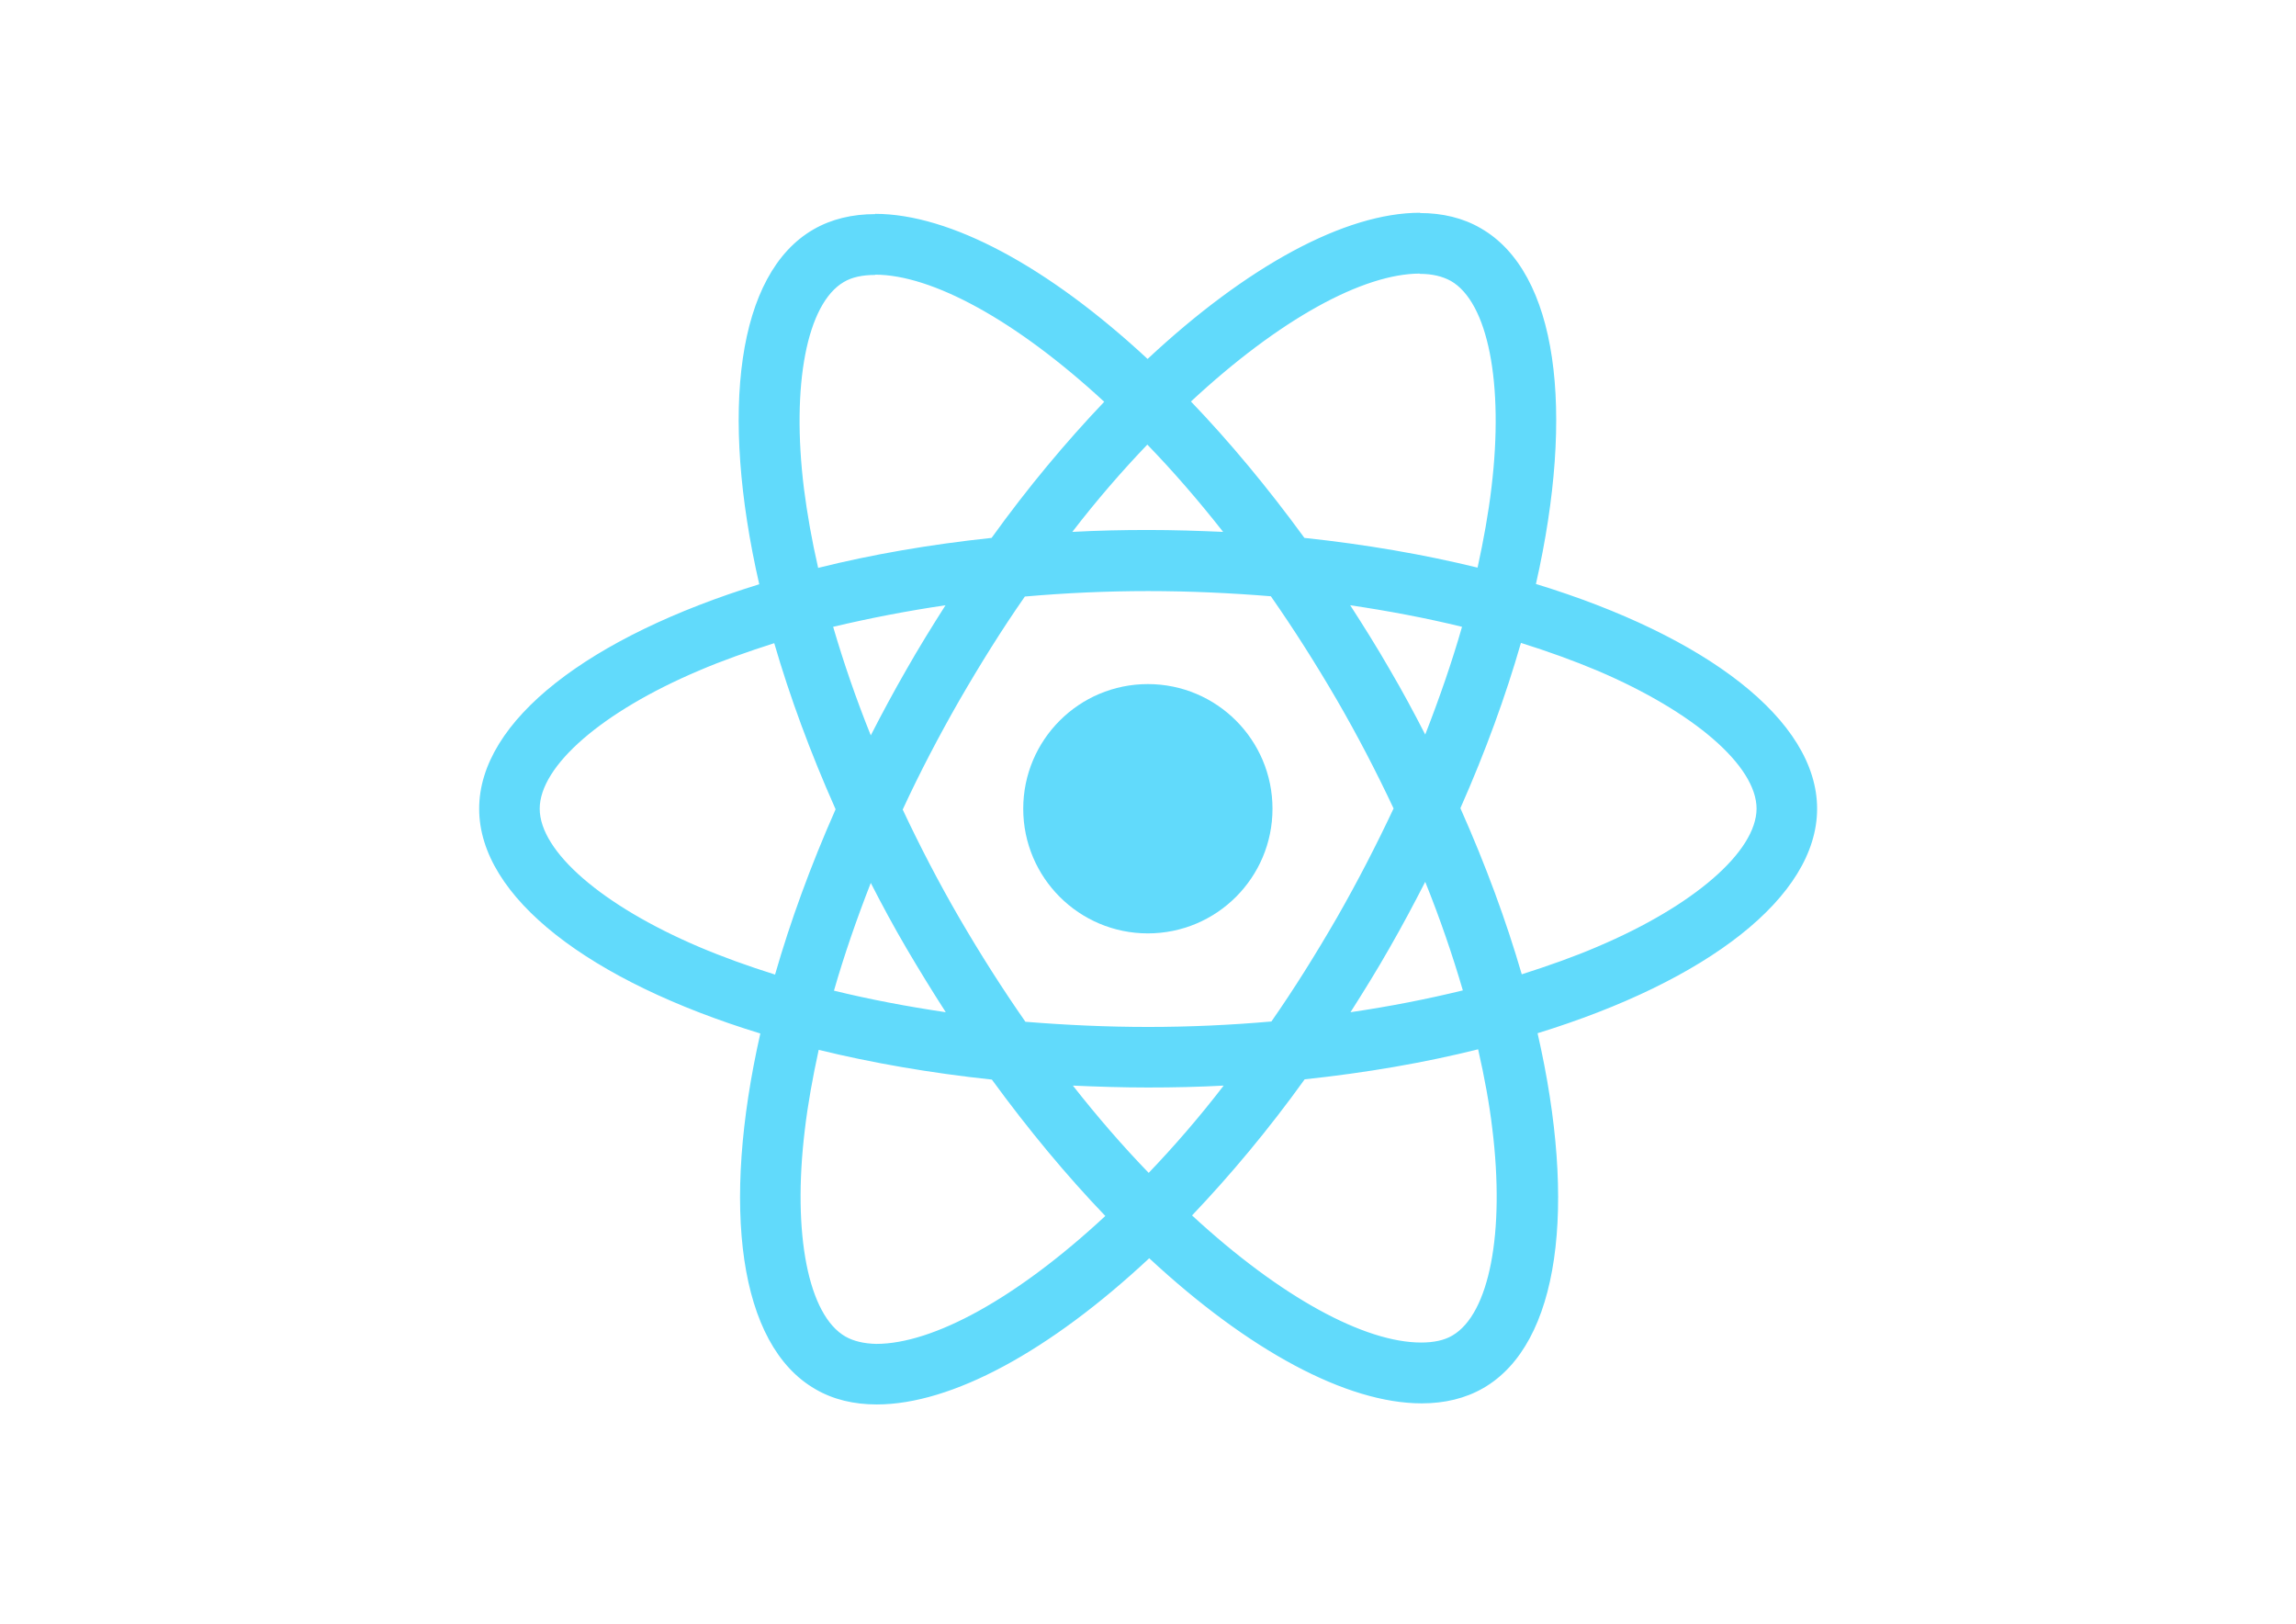
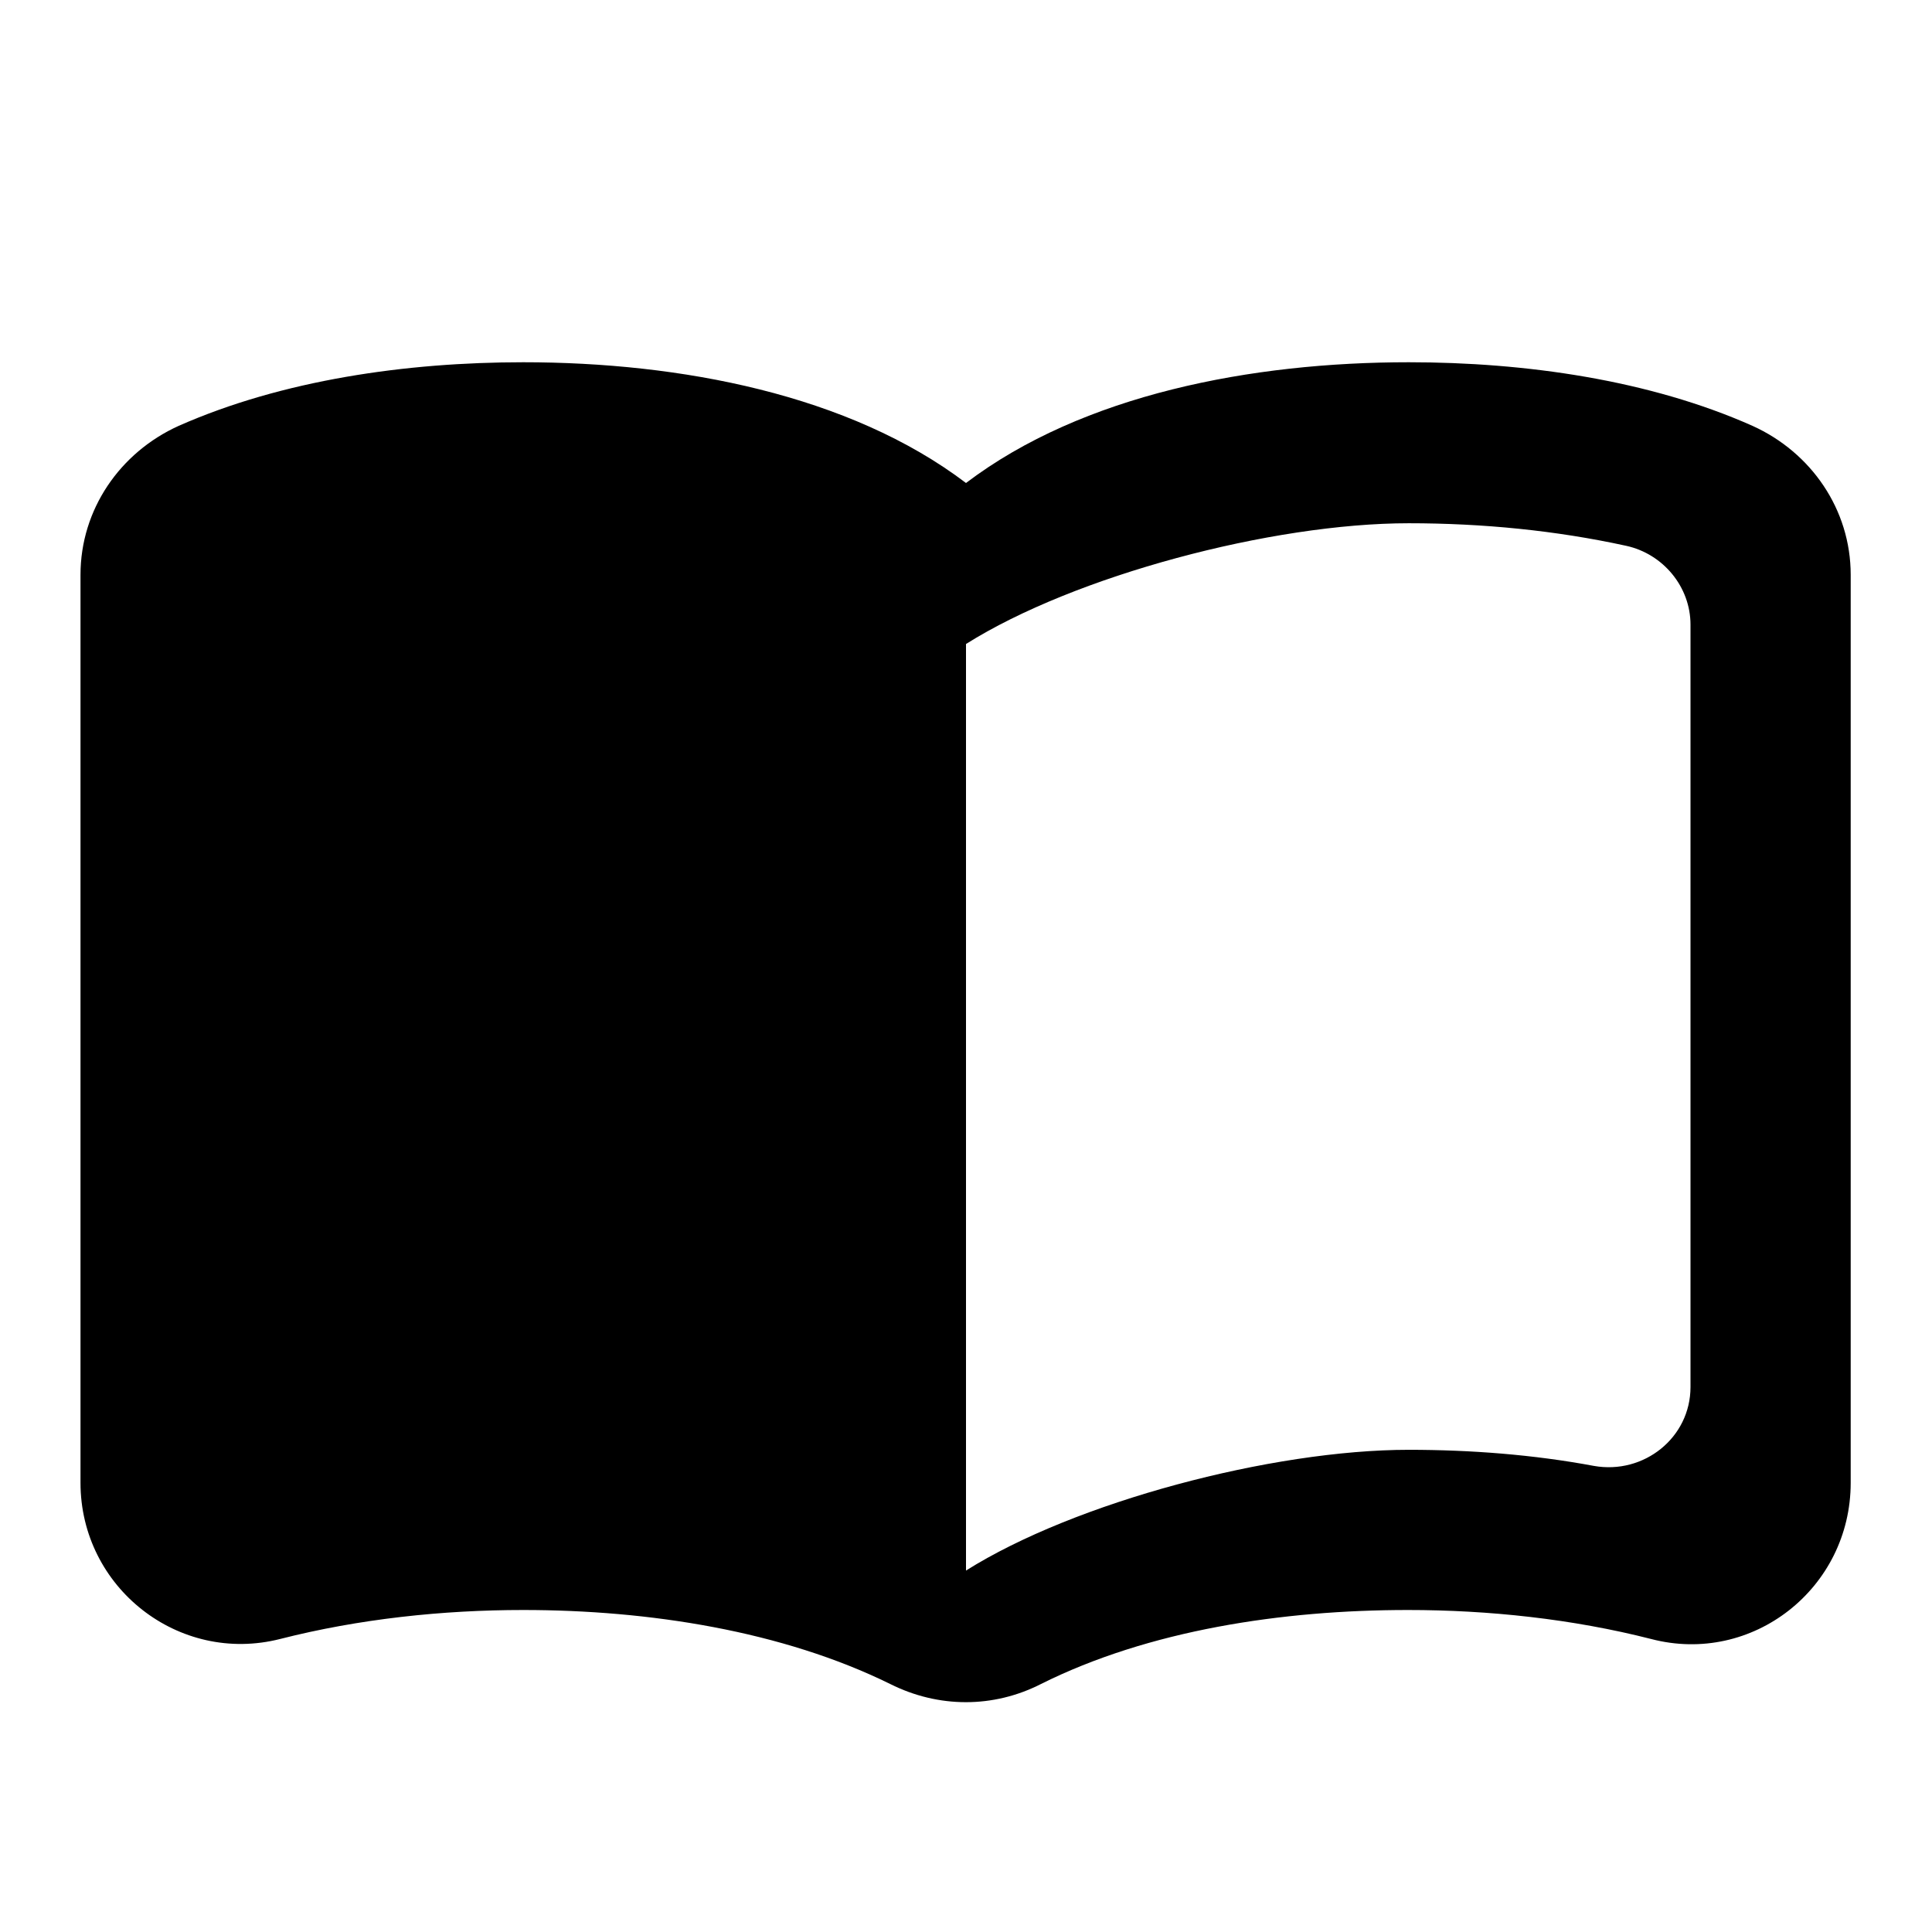
- <svg xmlns="http://www.w3.org/2000/svg" viewBox="0 0 841.9 595.3">
-   <g fill="#61DAFB">
-     <path d="M666.3 296.5c0-32.5-40.7-63.3-103.1-82.4 14.4-63.6 8-114.2-20.2-130.4-6.5-3.8-14.1-5.6-22.4-5.6v22.3c4.6 0 8.3.9 11.4 2.6 13.6 7.8 19.5 37.5 14.9 75.7-1.1 9.4-2.9 19.3-5.1 29.4-19.6-4.8-41-8.5-63.5-10.9-13.5-18.5-27.5-35.3-41.6-50 32.6-30.3 63.2-46.9 84-46.9V78c-27.5 0-63.5 19.6-99.9 53.6-36.4-33.8-72.4-53.2-99.9-53.2v22.3c20.7 0 51.4 16.5 84 46.6-14 14.7-28 31.4-41.3 49.9-22.6 2.4-44 6.1-63.6 11-2.3-10-4-19.7-5.2-29-4.7-38.2 1.1-67.9 14.6-75.8 3-1.8 6.9-2.6 11.5-2.6V78.5c-8.4 0-16 1.8-22.6 5.6-28.1 16.2-34.4 66.7-19.9 130.1-62.2 19.2-102.7 49.9-102.7 82.3 0 32.5 40.7 63.3 103.1 82.4-14.4 63.6-8 114.2 20.2 130.4 6.5 3.8 14.1 5.6 22.5 5.6 27.5 0 63.5-19.6 99.9-53.6 36.4 33.8 72.4 53.2 99.9 53.2 8.4 0 16-1.8 22.6-5.6 28.1-16.2 34.4-66.7 19.9-130.1 62-19.1 102.5-49.9 102.5-82.3zm-130.2-66.7c-3.7 12.9-8.3 26.2-13.5 39.5-4.1-8-8.4-16-13.1-24-4.6-8-9.5-15.8-14.4-23.4 14.2 2.1 27.9 4.7 41 7.9zm-45.8 106.5c-7.8 13.5-15.8 26.3-24.1 38.2-14.9 1.3-30 2-45.2 2-15.1 0-30.2-.7-45-1.9-8.3-11.9-16.4-24.6-24.2-38-7.6-13.1-14.5-26.4-20.8-39.8 6.2-13.4 13.2-26.8 20.7-39.9 7.8-13.5 15.8-26.3 24.1-38.2 14.9-1.3 30-2 45.2-2 15.1 0 30.2.7 45 1.9 8.3 11.9 16.4 24.6 24.2 38 7.6 13.1 14.5 26.4 20.8 39.8-6.3 13.4-13.2 26.8-20.7 39.9zm32.3-13c5.4 13.4 10 26.8 13.8 39.8-13.1 3.2-26.9 5.9-41.2 8 4.9-7.7 9.8-15.6 14.4-23.7 4.6-8 8.9-16.1 13-24.1zM421.2 430c-9.3-9.6-18.6-20.3-27.8-32 9 .4 18.2.7 27.5.7 9.4 0 18.7-.2 27.8-.7-9 11.7-18.3 22.4-27.5 32zm-74.4-58.9c-14.2-2.1-27.9-4.7-41-7.9 3.7-12.9 8.3-26.2 13.5-39.5 4.1 8 8.4 16 13.1 24 4.7 8 9.5 15.8 14.4 23.4zM420.7 163c9.3 9.6 18.6 20.3 27.8 32-9-.4-18.2-.7-27.5-.7-9.4 0-18.7.2-27.8.7 9-11.7 18.3-22.4 27.5-32zm-74 58.9c-4.9 7.7-9.8 15.6-14.4 23.7-4.6 8-8.9 16-13 24-5.4-13.4-10-26.8-13.8-39.8 13.1-3.1 26.9-5.8 41.2-7.9zm-90.5 125.2c-35.4-15.1-58.3-34.9-58.3-50.6 0-15.7 22.9-35.6 58.3-50.6 8.6-3.7 18-7 27.7-10.1 5.7 19.6 13.2 40 22.5 60.9-9.2 20.8-16.6 41.1-22.2 60.6-9.9-3.1-19.3-6.5-28-10.2zM310 490c-13.6-7.8-19.5-37.5-14.9-75.7 1.1-9.4 2.9-19.3 5.1-29.4 19.6 4.8 41 8.5 63.5 10.9 13.5 18.5 27.5 35.3 41.6 50-32.6 30.3-63.2 46.9-84 46.9-4.5-.1-8.3-1-11.3-2.7zm237.2-76.2c4.7 38.2-1.1 67.9-14.6 75.8-3 1.8-6.9 2.6-11.5 2.6-20.7 0-51.4-16.5-84-46.6 14-14.7 28-31.4 41.3-49.9 22.6-2.4 44-6.1 63.6-11 2.3 10.1 4.1 19.8 5.2 29.1zm38.5-66.7c-8.6 3.7-18 7-27.7 10.1-5.7-19.6-13.2-40-22.5-60.9 9.2-20.8 16.6-41.1 22.2-60.6 9.9 3.1 19.3 6.5 28.1 10.2 35.4 15.1 58.3 34.9 58.3 50.6-.1 15.7-23 35.6-58.4 50.6zM320.8 78.4z" />
-     <circle cx="420.9" cy="296.5" r="45.7" />
-     <path d="M520.5 78.1z" />
-   </g>
+ <svg xmlns="http://www.w3.org/2000/svg" width="24" height="24" viewBox="0 0 24 24">
+   <path fill="none" d="M0 0h24v24H0z" />
+   <path d="M17.5 4.5c-1.95 0-4.05.4-5.5 1.5-1.45-1.1-3.55-1.5-5.5-1.5-1.45 0-2.99.22-4.28.79C1.49 5.62 1 6.33 1 7.14v11.28c0 1.3 1.22 2.26 2.48 1.94.98-.25 2.02-.36 3.02-.36 1.56 0 3.22.26 4.56.92.6.3 1.28.3 1.87 0 1.34-.67 3-.92 4.56-.92 1 0 2.04.11 3.02.36 1.26.33 2.48-.63 2.48-1.94V7.14c0-.81-.49-1.52-1.22-1.85-1.28-.57-2.82-.79-4.27-.79zM21 17.23c0 .63-.58 1.09-1.2.98-.75-.14-1.53-.2-2.3-.2-1.7 0-4.15.65-5.5 1.5V8c1.35-.85 3.8-1.5 5.5-1.5.92 0 1.83.09 2.7.28.46.1.8.51.8.98v9.47z" />
</svg>
